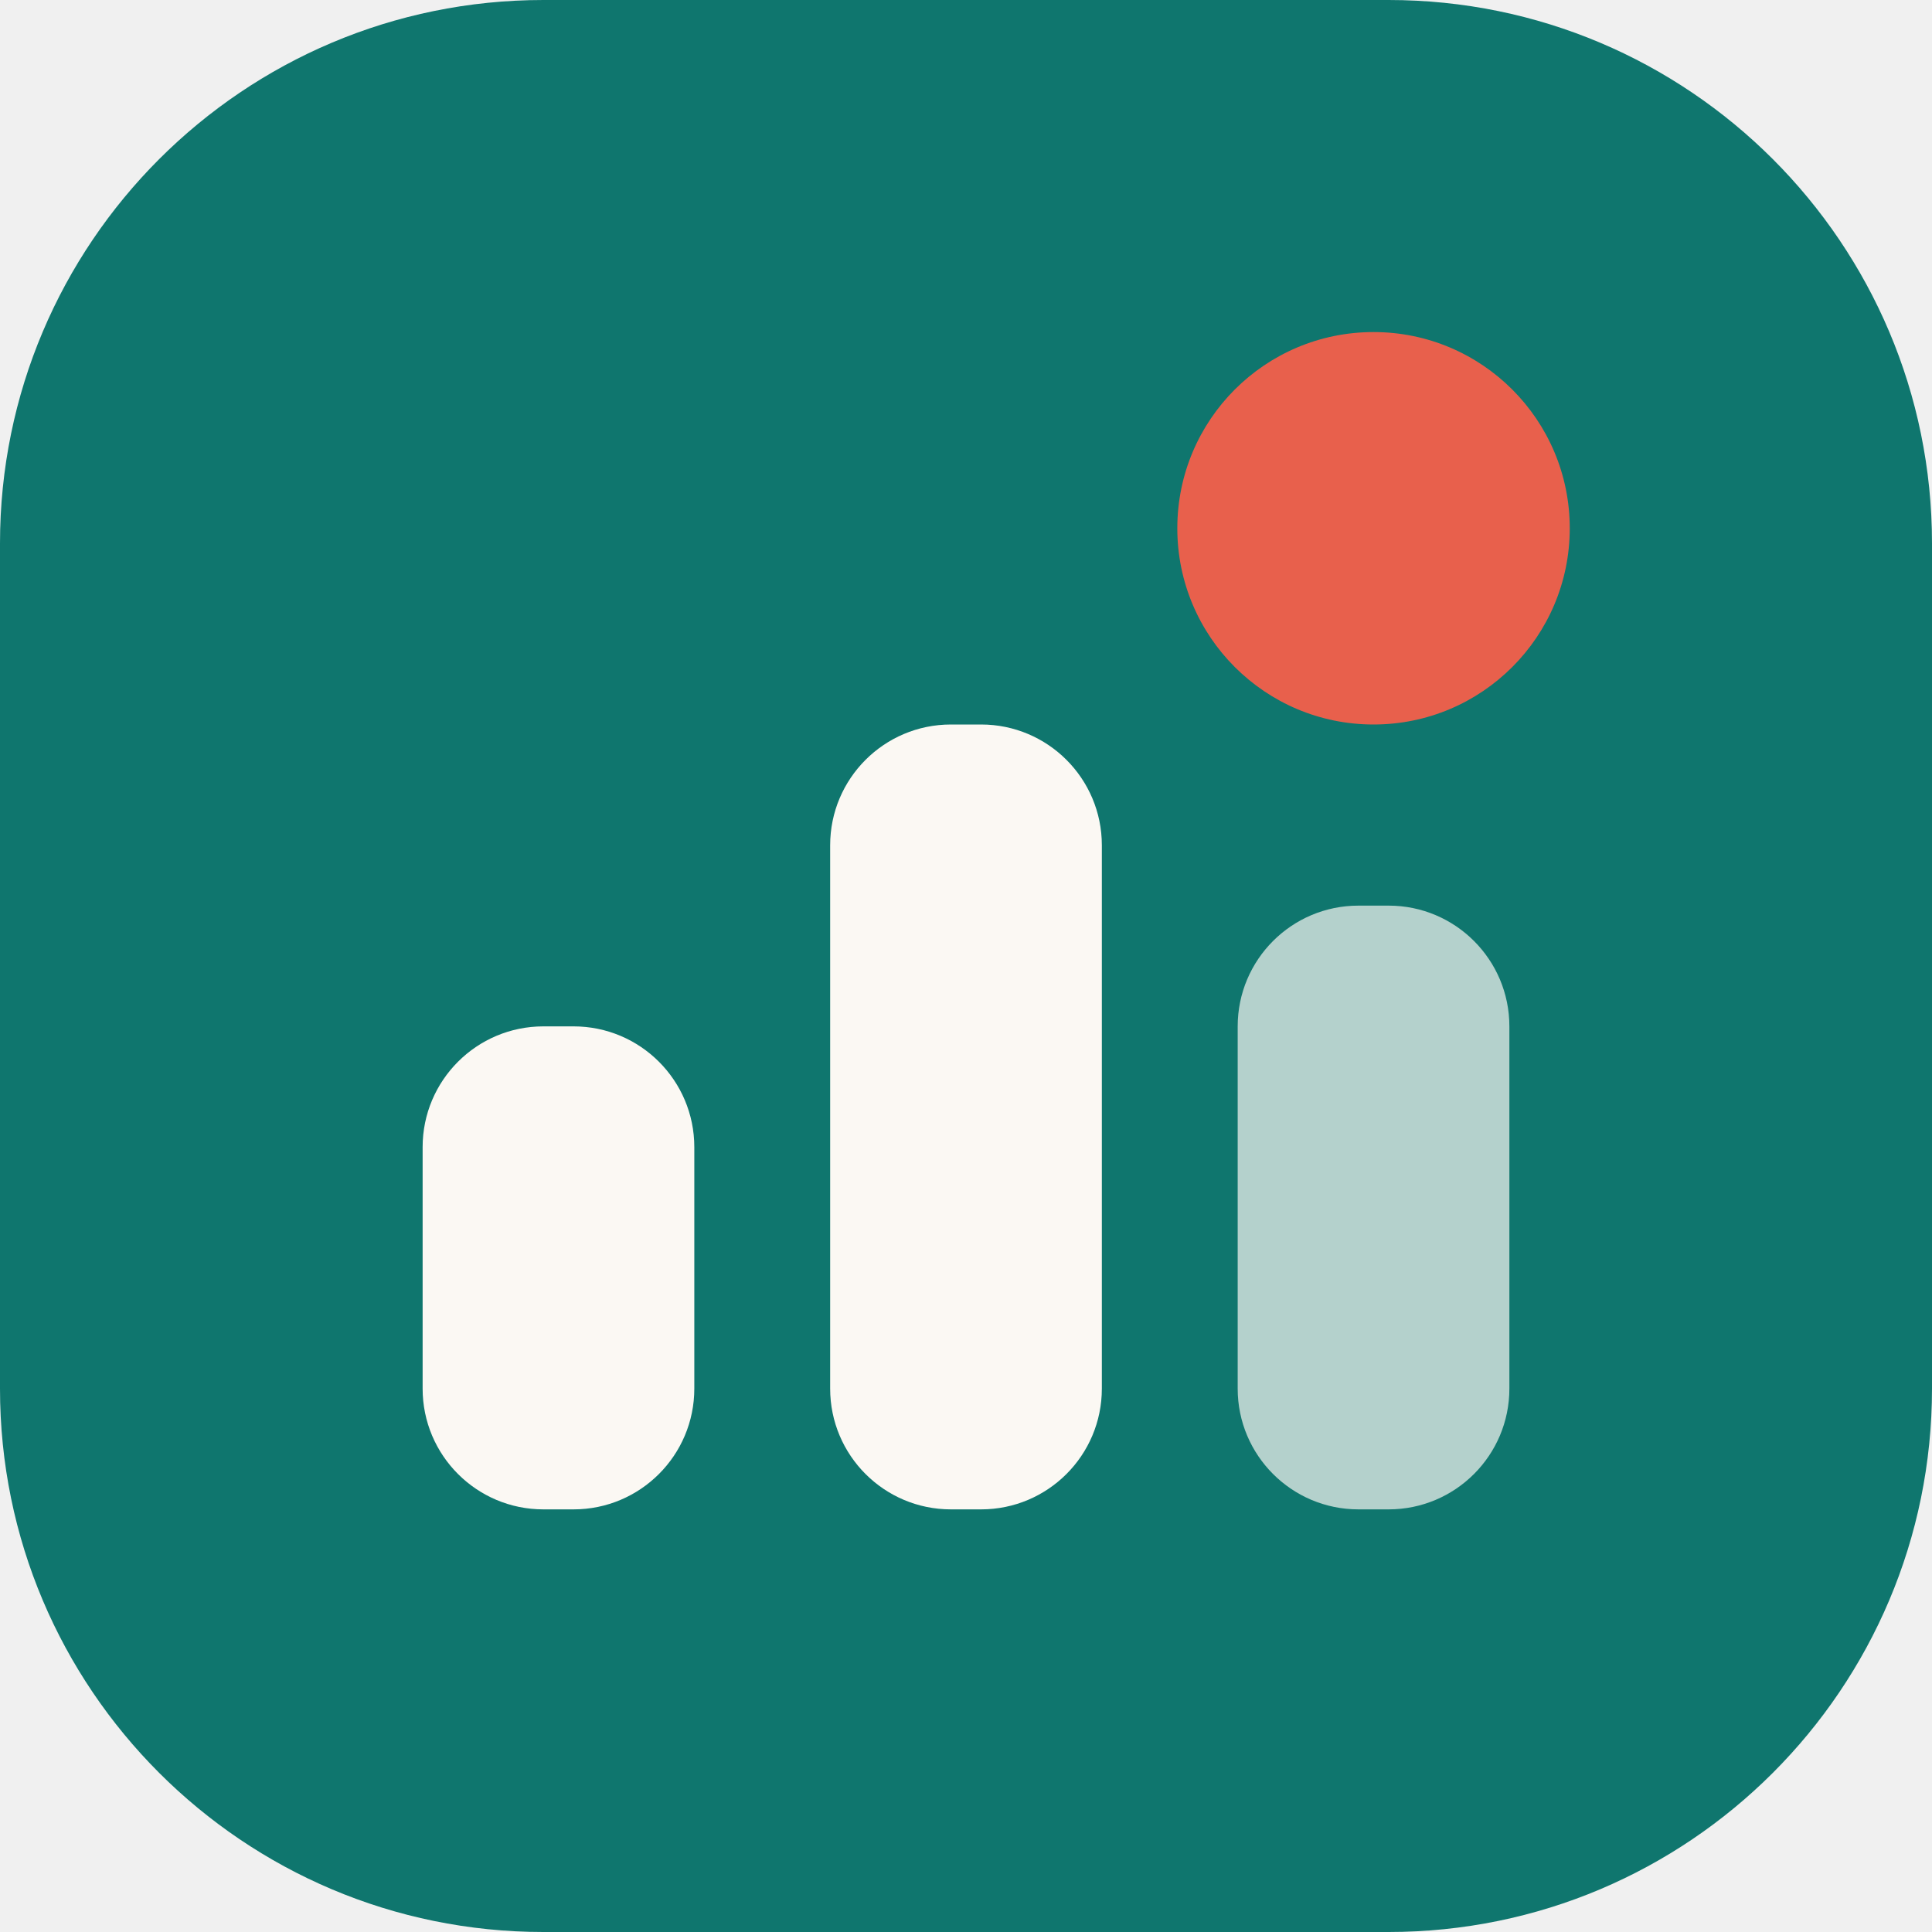
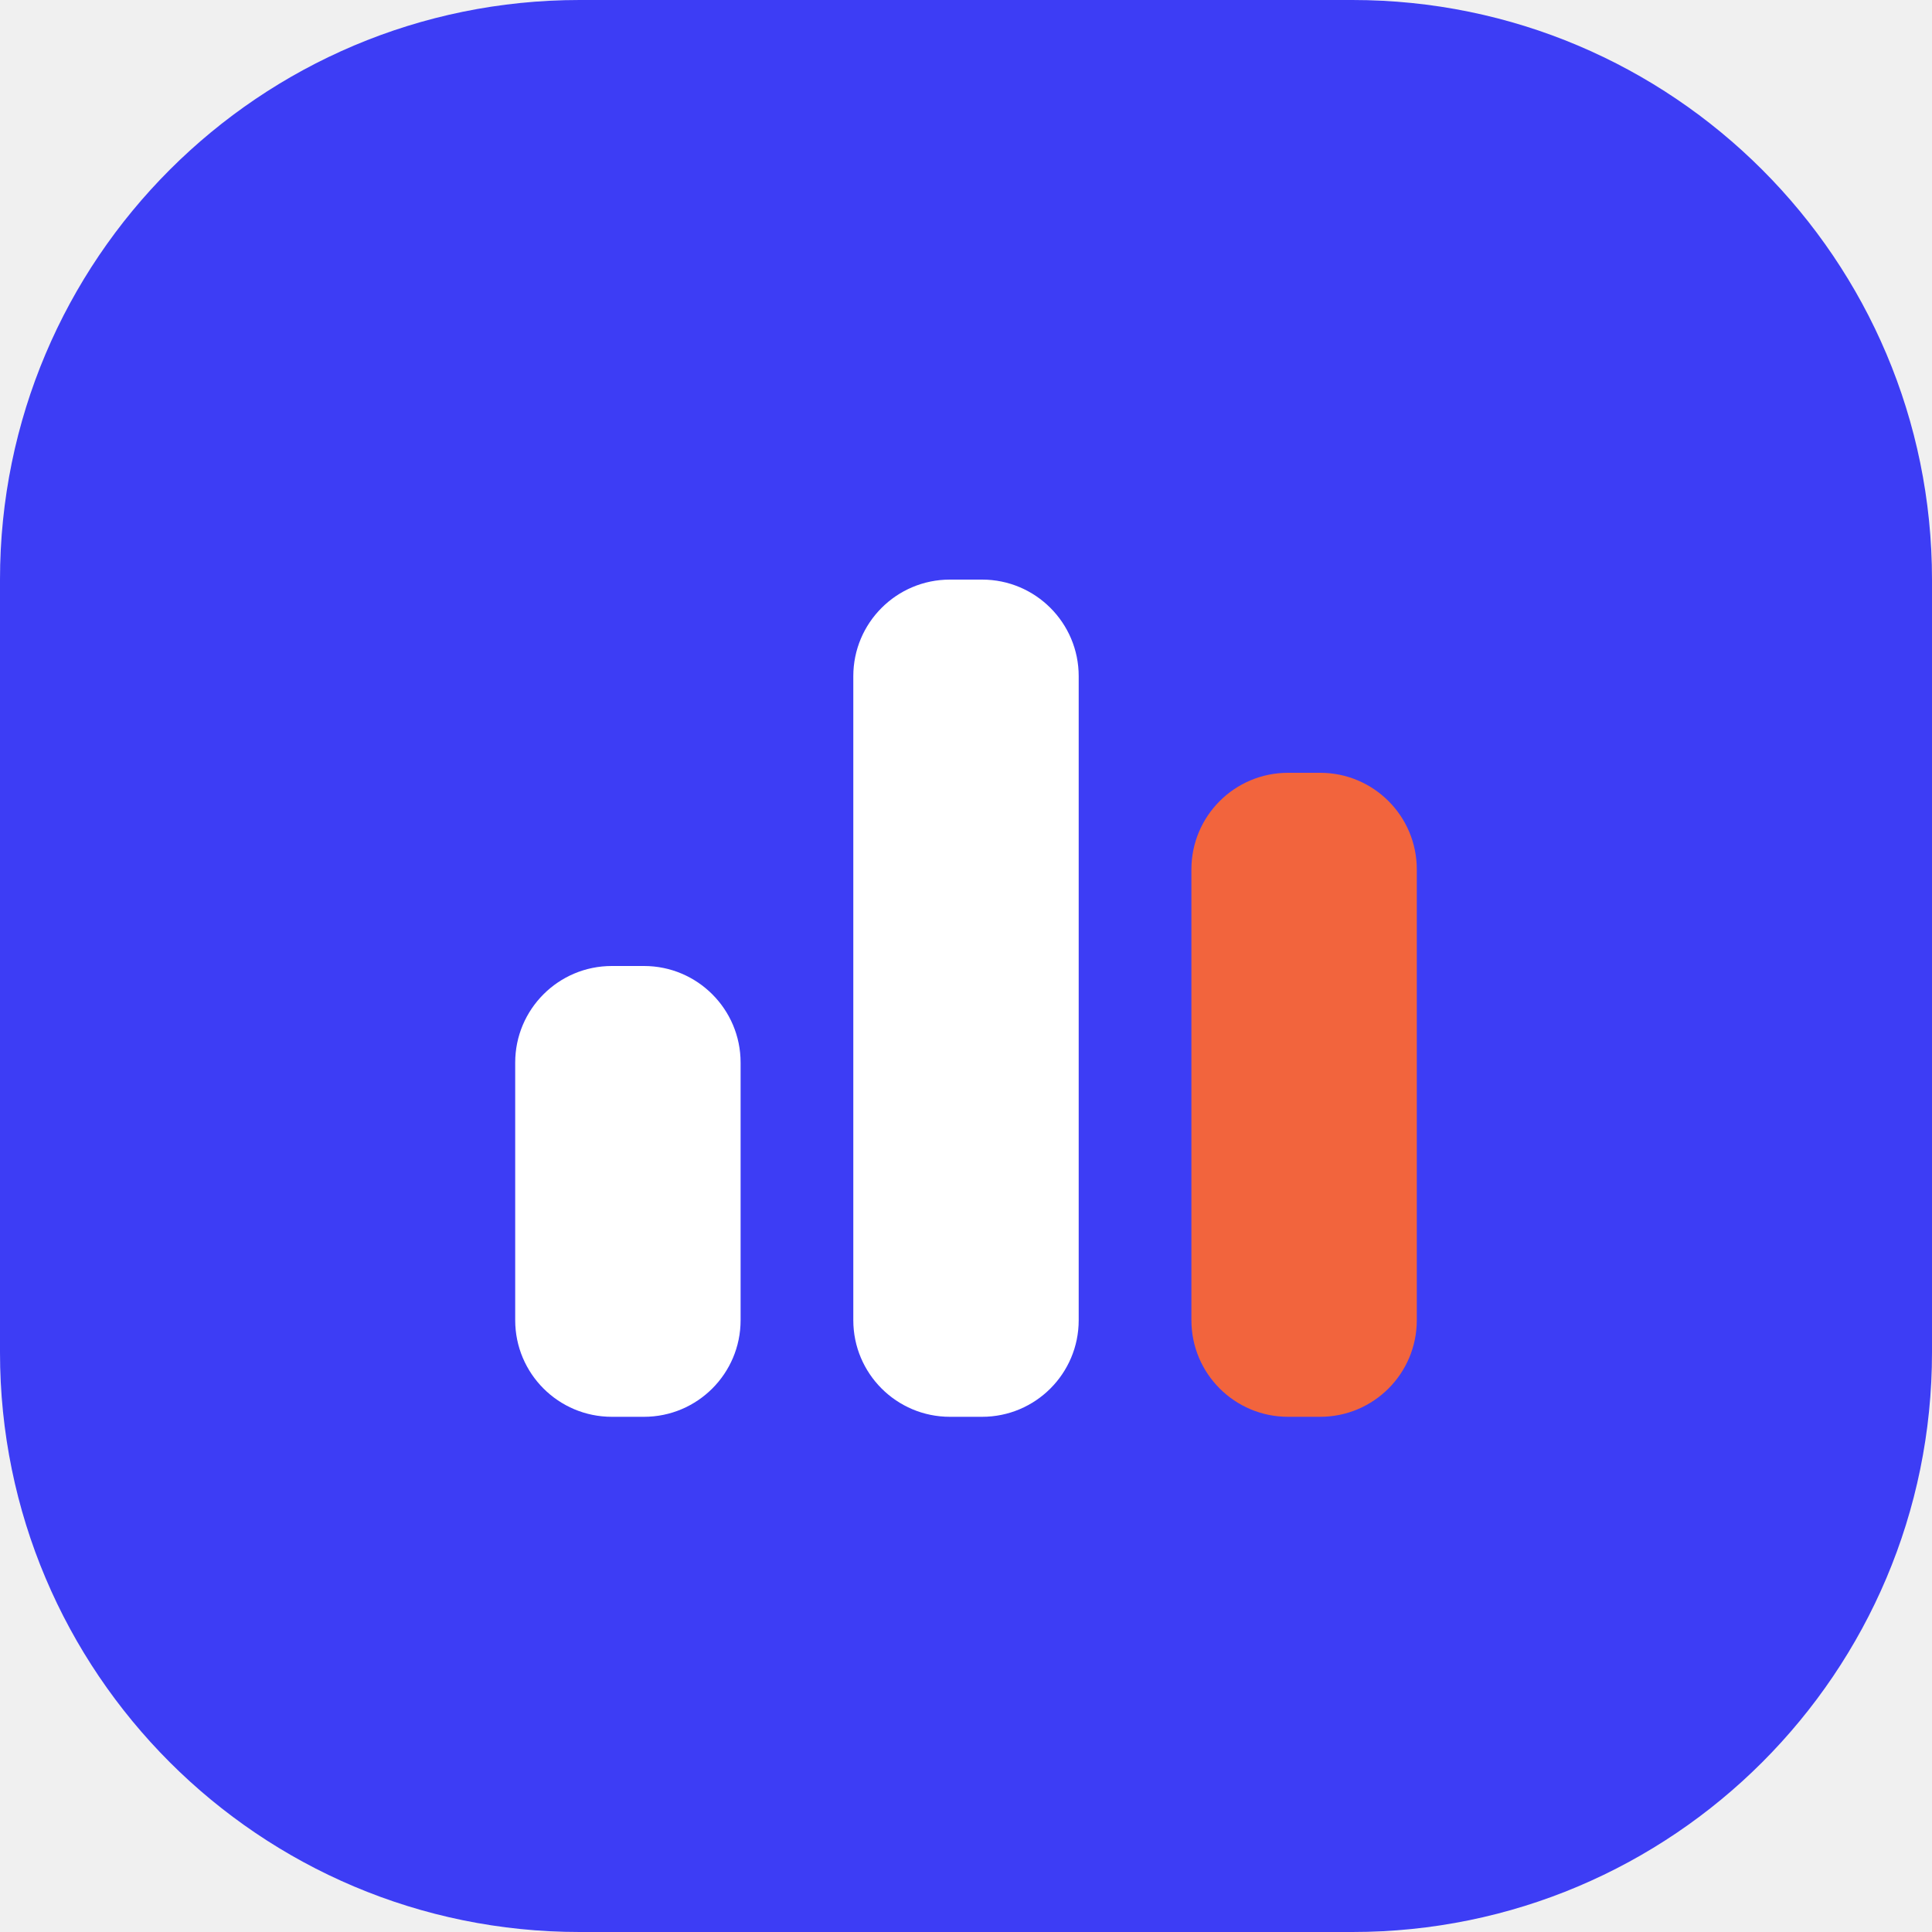
- <svg xmlns="http://www.w3.org/2000/svg" viewBox="0 0 32 32">
-   <rect width="32" height="32" rx="9" fill="#0f766e" />
-   <rect x="7" y="17" width="4.5" height="8" rx="2" fill="#fbf8f3" />
-   <rect x="13.75" y="12" width="4.5" height="13" rx="2" fill="#fbf8f3" />
-   <rect x="20.5" y="15" width="4.5" height="10" rx="2" fill="#fbf8f3" opacity="0.7" />
-   <circle cx="22.75" cy="8.75" r="3.25" fill="#e8604c" />
+ <svg xmlns="http://www.w3.org/2000/svg" viewBox="0 0 30 30">
+   <rect width="30" height="30" rx="9" fill="#3D3DF5" />
+   <rect x="8" y="15" width="3.5" height="7" rx="1.5" fill="#FFFFFF" />
+   <rect x="13.25" y="9" width="3.5" height="13" rx="1.5" fill="#FFFFFF" />
+   <rect x="18.5" y="12" width="3.5" height="10" rx="1.5" fill="#F2643D" />
</svg>
